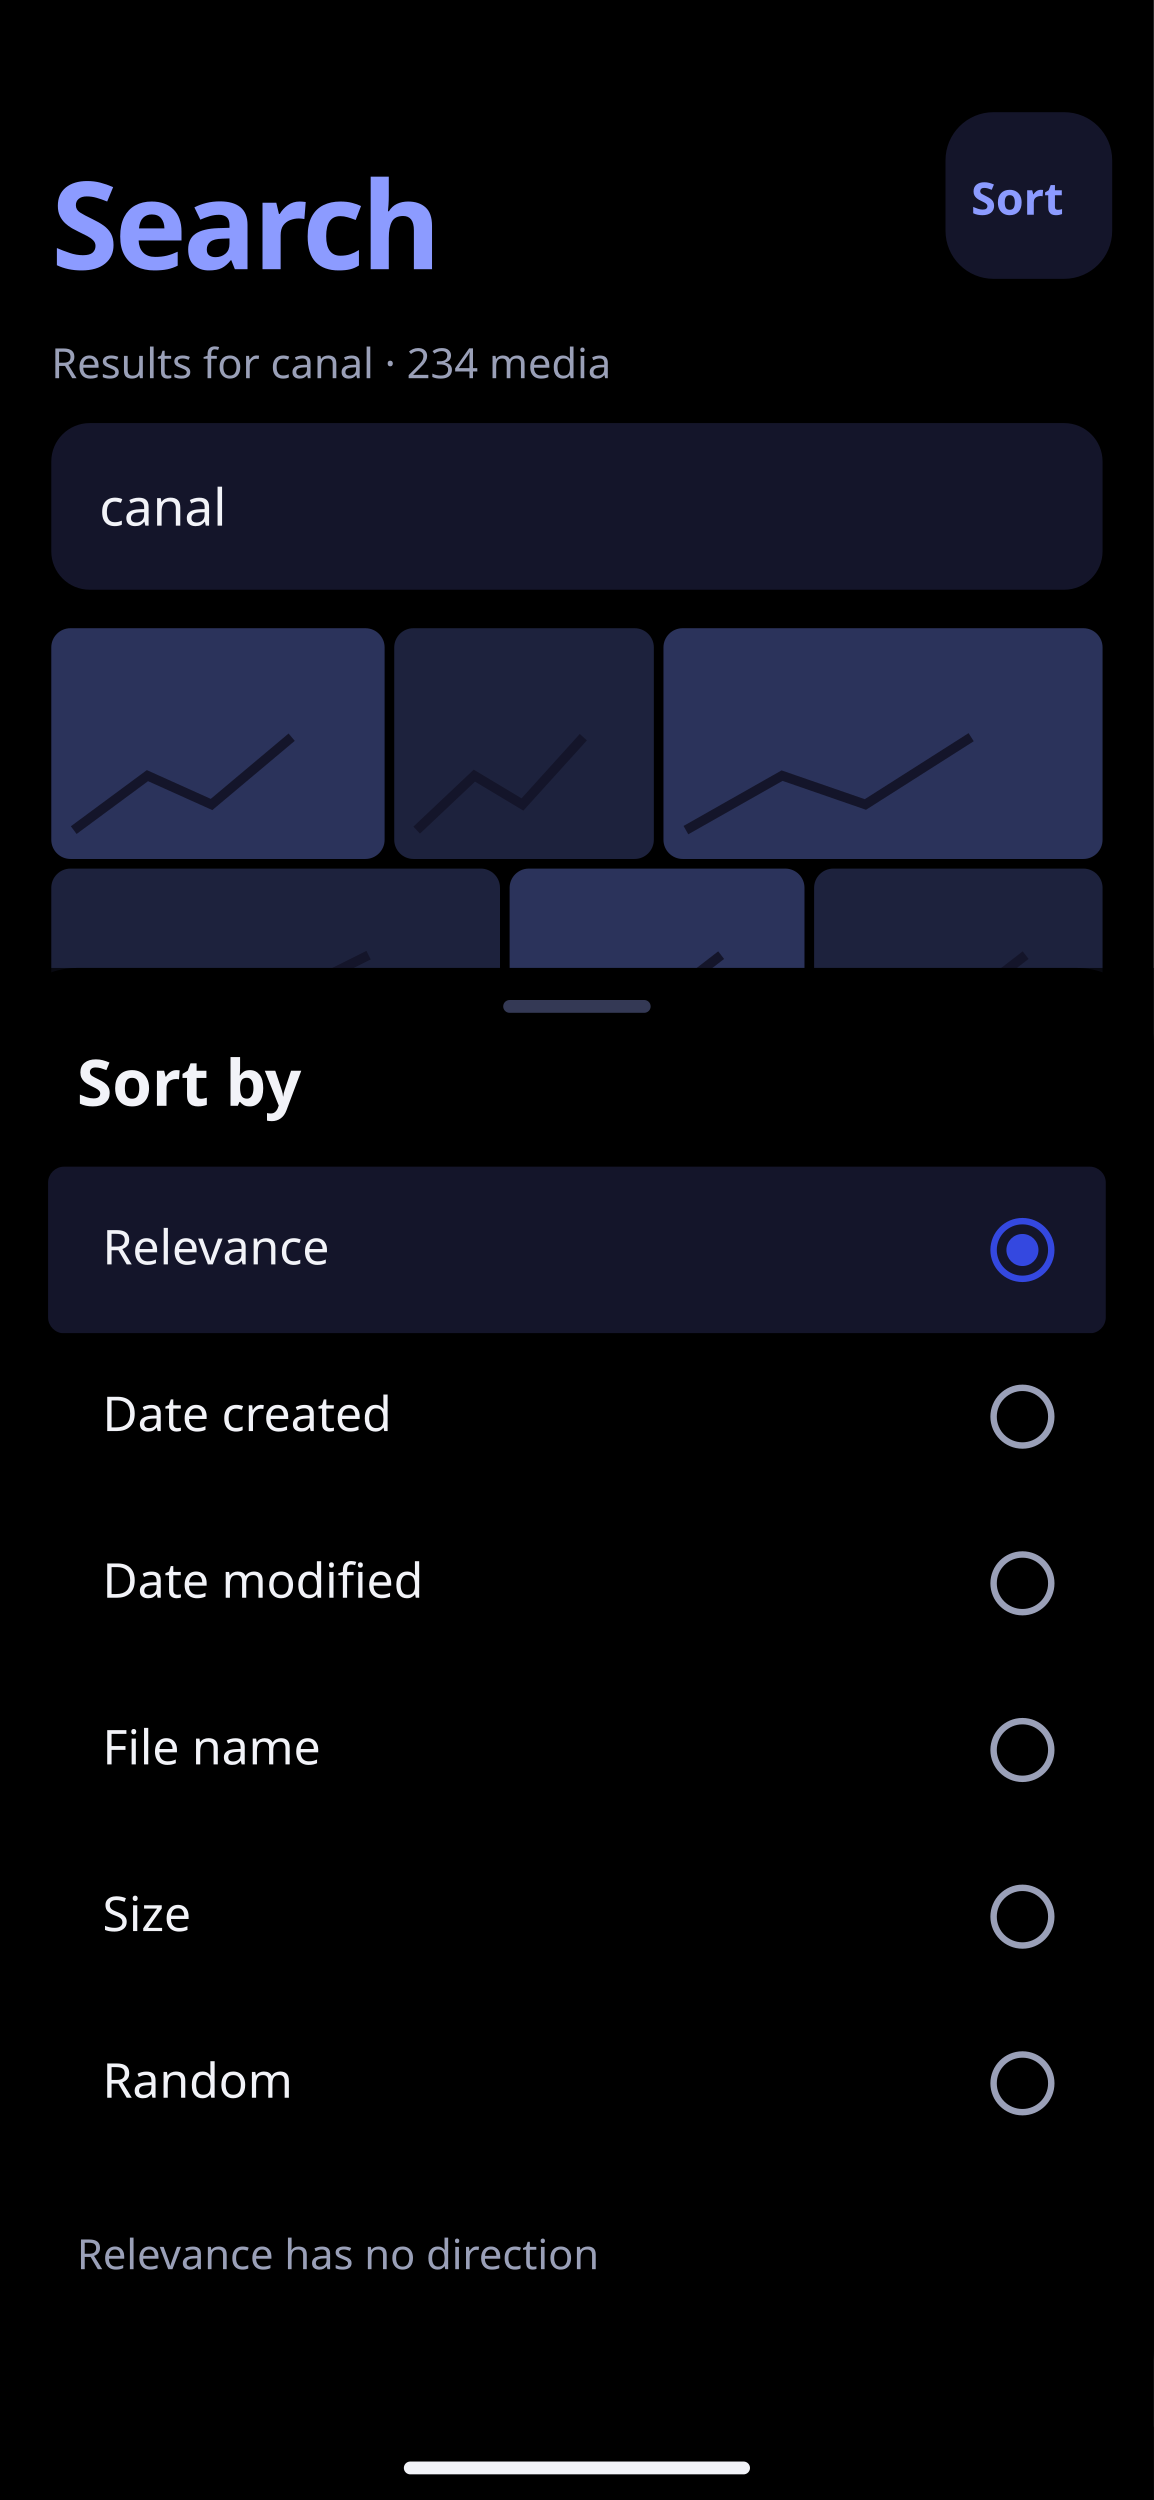
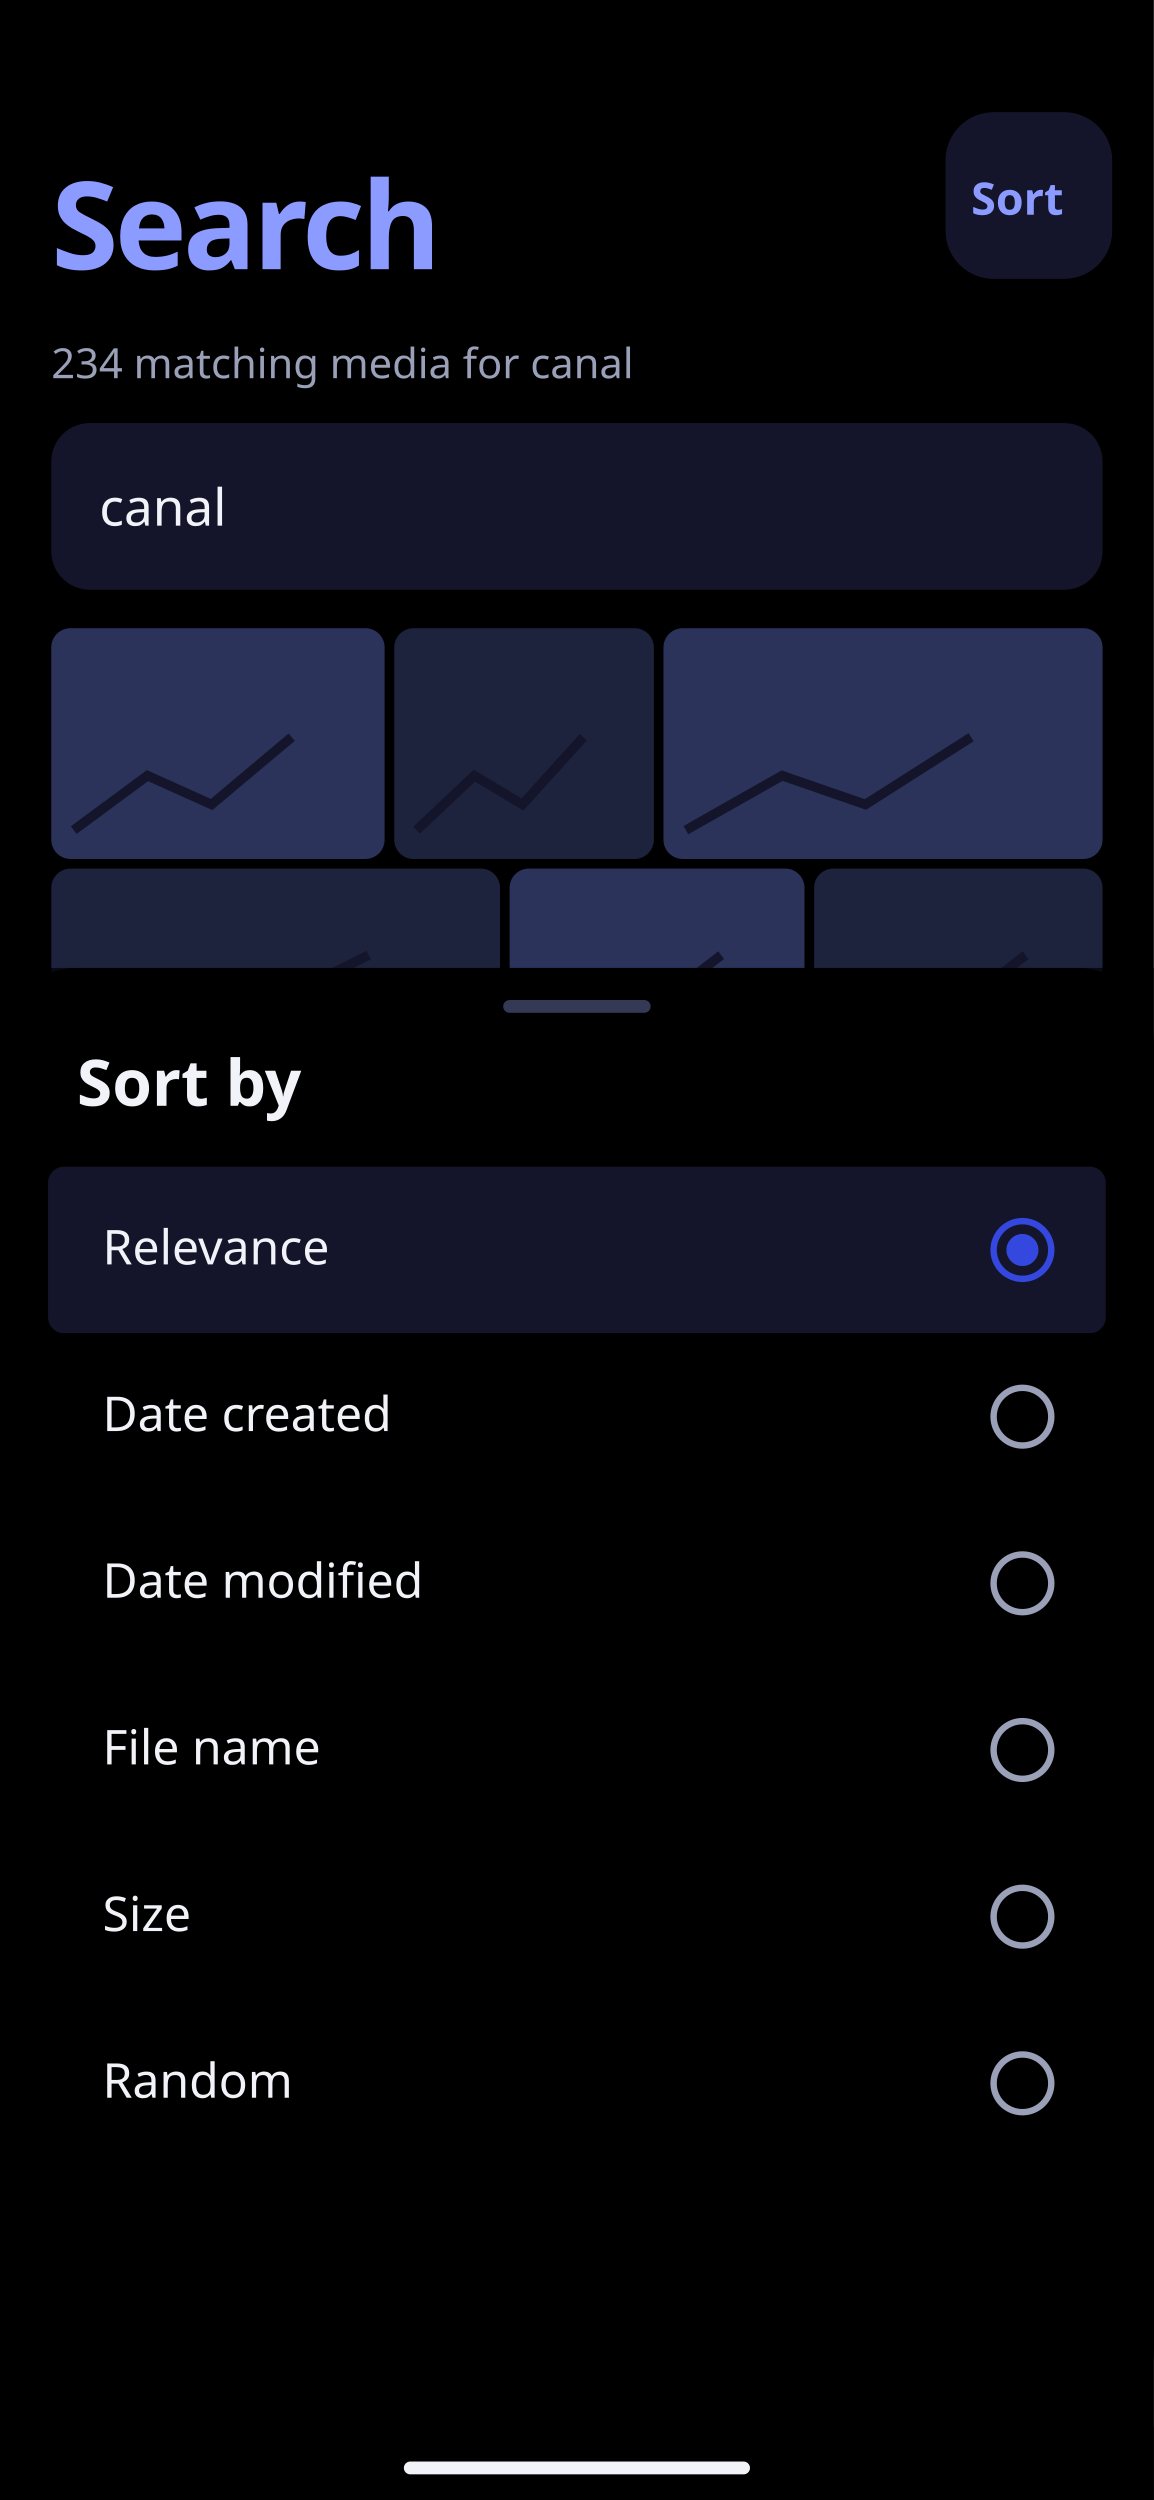
<svg xmlns="http://www.w3.org/2000/svg" width="1080" height="2340" viewBox="0 0 360 780" role="img" aria-labelledby="title desc" data-scene="search-relevance" data-theme="dark" data-synthetic="true" data-density-illustrative="3" data-font-scale="1" data-query="canal">
  <rect x="0" y="0" width="360" height="780" rx="0" fill="#000000" />
  <text x="16" y="84" fill="#8C9BFF" font-size="38" font-family="Funnel Display, sans-serif" font-weight="700" letter-spacing="-0.03em" data-role="screen-title" data-spec="38/44sp; 76/88sp at 200%">Search</text>
-   <text x="16" y="118" fill="#9AA0B8" font-size="13" font-family="Funnel Sans, sans-serif" font-weight="400">Results for canal · 234 media</text>
+   <text x="16" y="118" fill="#9AA0B8" font-size="13" font-family="Funnel Sans, sans-serif" font-weight="400">234 matching media for canal</text>
  <rect x="295" y="35" width="52" height="52" rx="15" fill="#14152A" data-target="sort" />
  <text x="303" y="67" fill="#8C9BFF" font-size="14" font-family="Funnel Sans, sans-serif" font-weight="600">Sort</text>
  <rect x="16" y="132" width="328" height="52" rx="12" fill="#14152A" data-target="query" />
  <text x="31" y="164" fill="#F2F3F8" font-size="16" font-family="Funnel Sans, sans-serif" font-weight="400">canal</text>
  <rect x="16" y="196" width="104" height="72" rx="6" fill="#333C6C" opacity=".84" />
  <path d="M23 259 l23 -17 l20 9 l25 -21" stroke="#14152A" stroke-width="3" fill="none" />
  <rect x="123" y="196" width="81" height="72" rx="6" fill="#333C6C" opacity=".56" />
  <path d="M130 259 l18 -17 l15 9 l19 -21" stroke="#14152A" stroke-width="3" fill="none" />
  <rect x="207" y="196" width="137" height="72" rx="6" fill="#333C6C" opacity=".84" />
  <path d="M214 259 l30 -17 l26 9 l33 -21" stroke="#14152A" stroke-width="3" fill="none" />
  <rect x="16" y="271" width="140" height="59" rx="6" fill="#333C6C" opacity=".56" />
  <path d="M23 321 l31 -14 l27 8 l34 -17" stroke="#14152A" stroke-width="3" fill="none" />
  <rect x="159" y="271" width="92" height="59" rx="6" fill="#333C6C" opacity=".84" />
  <path d="M166 321 l20 -14 l17 8 l22 -17" stroke="#14152A" stroke-width="3" fill="none" />
  <rect x="254" y="271" width="90" height="59" rx="6" fill="#333C6C" opacity=".56" />
  <path d="M261 321 l20 -14 l17 8 l22 -17" stroke="#14152A" stroke-width="3" fill="none" />
  <rect x="0" y="302" width="360" height="455" rx="0" fill="#000000" opacity=".72" />
  <rect x="0" y="302" width="360" height="455" rx="24" fill="#000000" data-role="sort-sheet" />
  <rect x="157" y="312" width="46" height="4" rx="2" fill="#343955" />
  <text x="24" y="345" fill="#F2F3F8" font-size="20" font-family="Funnel Sans, sans-serif" font-weight="600">Sort by</text>
  <rect x="15" y="364" width="330" height="52" rx="5" fill="#14152A" data-target="key" data-selected="true" data-key="Relevance" />
  <text x="32" y="394.5" fill="#F2F3F8" font-size="15" font-family="Funnel Sans, sans-serif" font-weight="400">Relevance</text>
  <circle cx="319" cy="390" r="9" stroke="#3448E0" stroke-width="2" fill="none" />
  <circle cx="319" cy="390" r="5" fill="#3448E0" />
  <rect x="15" y="416" width="330" height="52" rx="5" fill="#000000" data-target="key" data-selected="false" data-key="Date created" />
  <text x="32" y="446.5" fill="#F2F3F8" font-size="15" font-family="Funnel Sans, sans-serif" font-weight="400">Date created</text>
  <circle cx="319" cy="442" r="9" stroke="#9AA0B8" stroke-width="2" fill="none" />
  <rect x="15" y="468" width="330" height="52" rx="5" fill="#000000" data-target="key" data-selected="false" data-key="Date modified" />
  <text x="32" y="498.5" fill="#F2F3F8" font-size="15" font-family="Funnel Sans, sans-serif" font-weight="400">Date modified</text>
  <circle cx="319" cy="494" r="9" stroke="#9AA0B8" stroke-width="2" fill="none" />
  <rect x="15" y="520" width="330" height="52" rx="5" fill="#000000" data-target="key" data-selected="false" data-key="File name" />
  <text x="32" y="550.5" fill="#F2F3F8" font-size="15" font-family="Funnel Sans, sans-serif" font-weight="400">File name</text>
  <circle cx="319" cy="546" r="9" stroke="#9AA0B8" stroke-width="2" fill="none" />
  <rect x="15" y="572" width="330" height="52" rx="5" fill="#000000" data-target="key" data-selected="false" data-key="Size" />
  <text x="32" y="602.5" fill="#F2F3F8" font-size="15" font-family="Funnel Sans, sans-serif" font-weight="400">Size</text>
  <circle cx="319" cy="598" r="9" stroke="#9AA0B8" stroke-width="2" fill="none" />
  <rect x="15" y="624" width="330" height="52" rx="5" fill="#000000" data-target="key" data-selected="false" data-key="Random" />
  <text x="32" y="654.5" fill="#F2F3F8" font-size="15" font-family="Funnel Sans, sans-serif" font-weight="400">Random</text>
  <circle cx="319" cy="650" r="9" stroke="#9AA0B8" stroke-width="2" fill="none" />
-   <text x="24" y="708" fill="#9AA0B8" font-size="13" font-family="Funnel Sans, sans-serif" font-weight="400">Relevance has no direction</text>
  <rect x="0" y="757" width="360" height="23" rx="0" fill="#000000" />
  <rect x="126" y="768" width="108" height="4" rx="2" fill="#F2F3F8" />
</svg>
